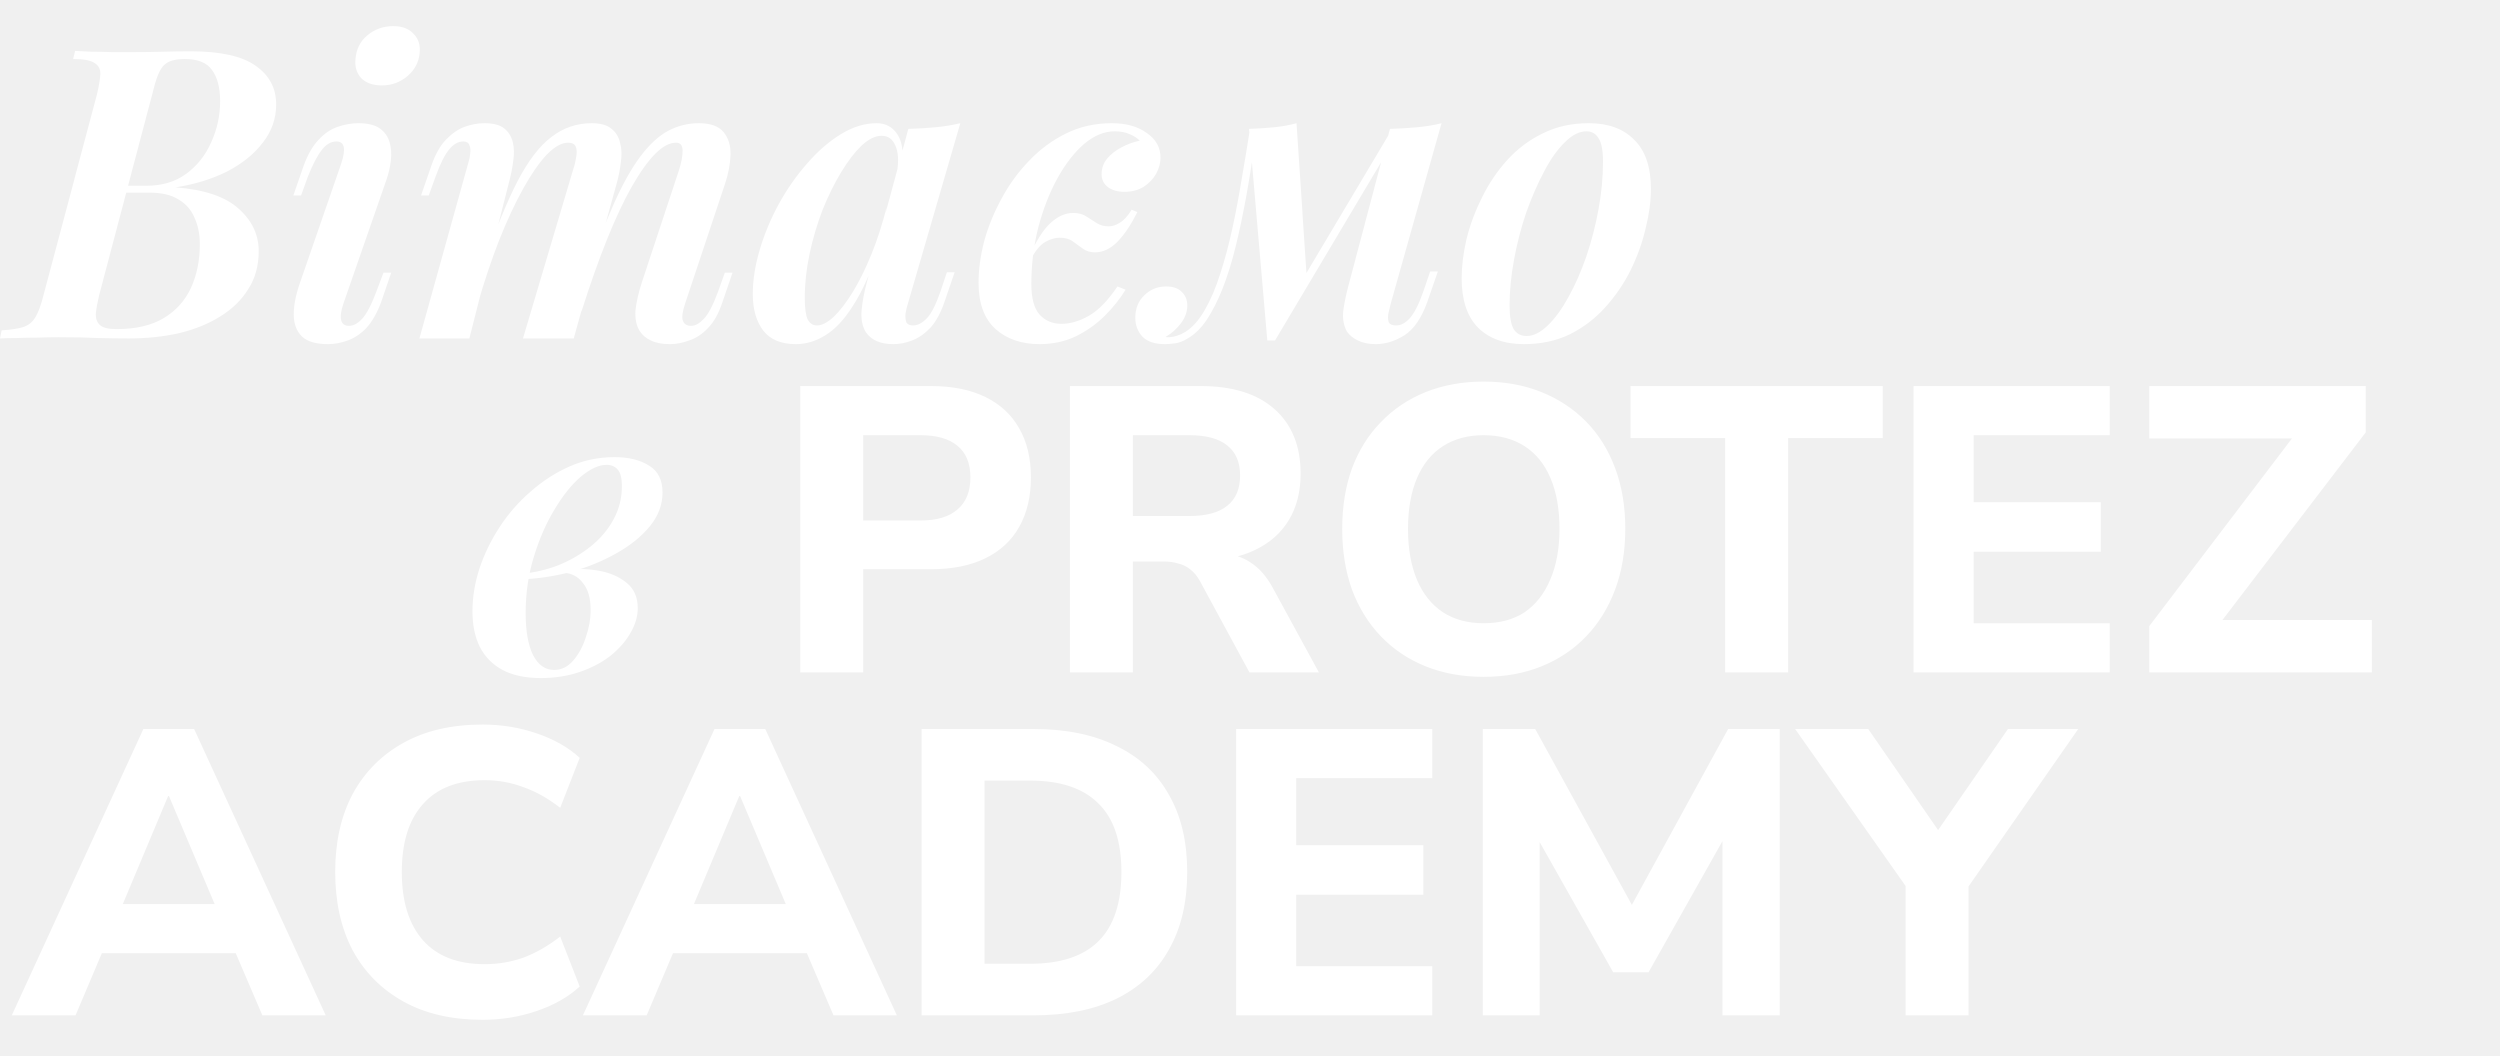
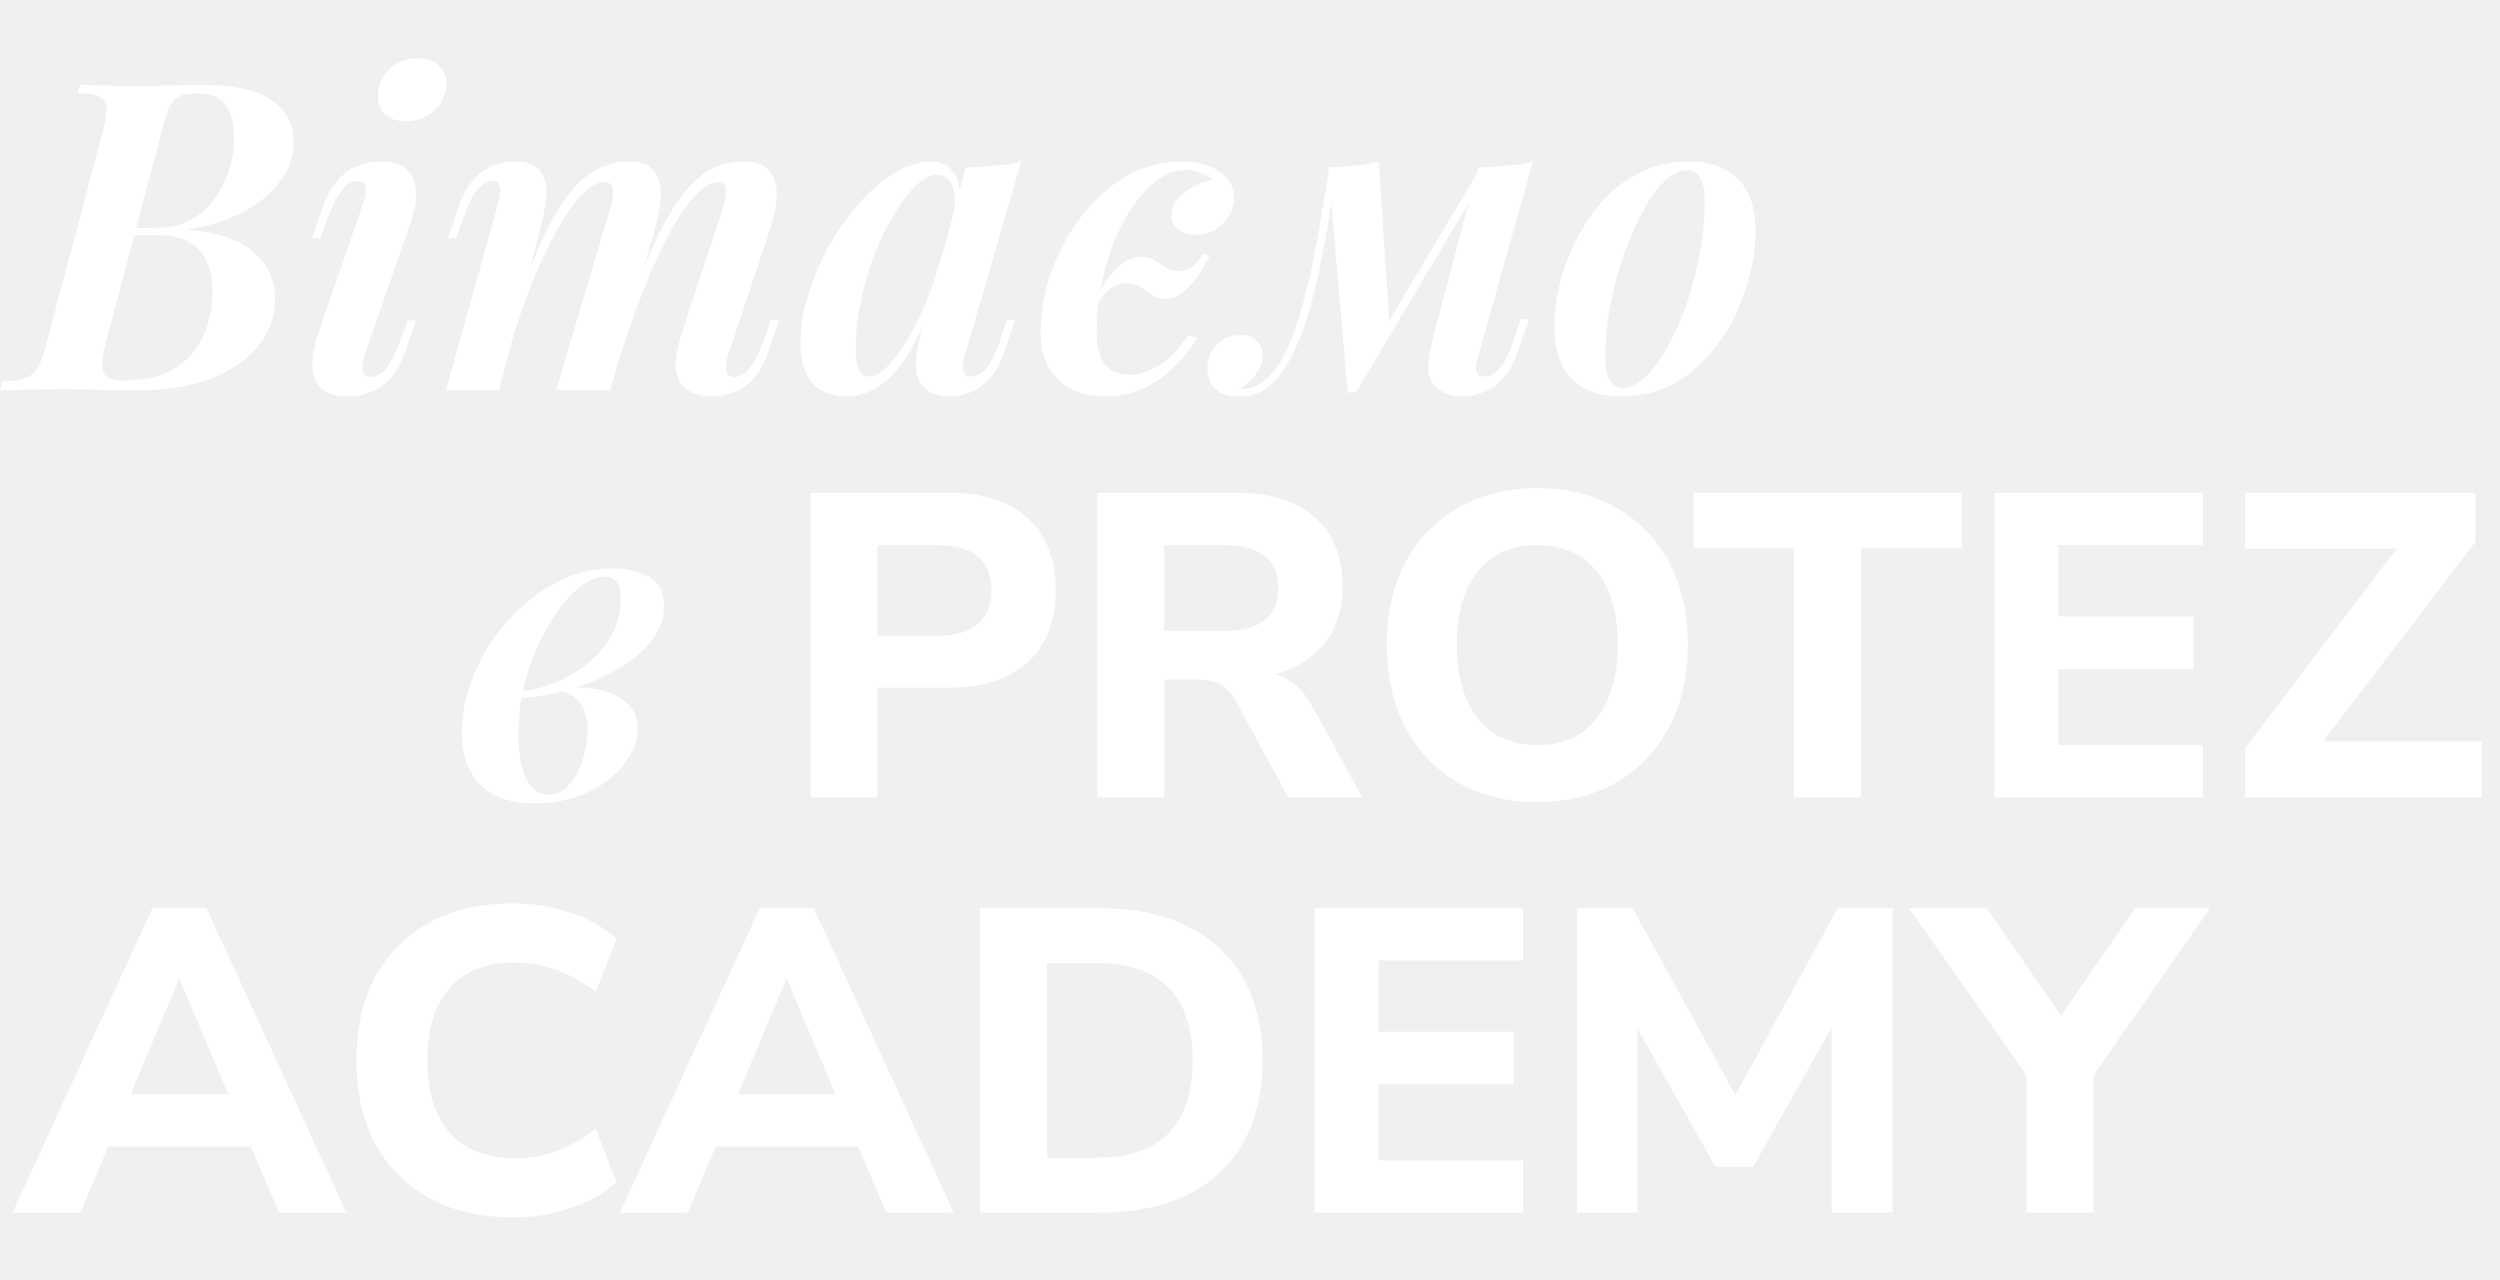
- <svg xmlns="http://www.w3.org/2000/svg" width="554" height="234" viewBox="0 0 554 234" fill="none">
-   <path d="M42.3 11.37C48.9 11.37 53.7 12.45 56.7 14.61C59.7 16.71 61.2 19.56 61.2 23.16C61.2 26.28 60.21 29.1 58.23 31.62C56.31 34.14 53.67 36.27 50.31 38.01C46.95 39.69 43.14 40.86 38.88 41.52C45.24 42 49.89 43.56 52.83 46.2C55.83 48.84 57.33 51.99 57.33 55.65C57.33 58.89 56.55 61.71 54.99 64.11C53.49 66.51 51.42 68.52 48.78 70.14C46.2 71.76 43.17 72.99 39.69 73.83C36.21 74.61 32.52 75 28.62 75C26.58 75 24.33 74.97 21.87 74.91C19.47 74.79 16.5 74.73 12.96 74.73C11.46 74.73 9.9 74.76 8.28 74.82C6.66 74.82 5.13 74.85 3.69 74.91C2.25 74.91 1.02 74.94 9.69321e-06 75L0.36 73.2C2.4 73.08 3.99 72.84 5.13 72.48C6.27 72.12 7.17 71.4 7.83 70.32C8.49 69.24 9.09 67.62 9.63 65.46L21.51 20.82C21.93 19.02 22.17 17.58 22.23 16.5C22.29 15.36 21.87 14.52 20.97 13.98C20.13 13.38 18.54 13.08 16.2 13.08L16.65 11.28C17.67 11.34 18.87 11.4 20.25 11.46C21.69 11.46 23.22 11.49 24.84 11.55C26.46 11.55 27.96 11.55 29.34 11.55C31.92 11.55 34.2 11.52 36.18 11.46C38.22 11.4 40.26 11.37 42.3 11.37ZM25.47 42.69L25.83 41.16H32.49C35.91 41.16 38.82 40.29 41.22 38.55C43.68 36.75 45.54 34.41 46.8 31.53C48.12 28.65 48.78 25.62 48.78 22.44C48.78 19.44 48.18 17.13 46.98 15.51C45.84 13.89 43.83 13.08 40.95 13.08C38.85 13.08 37.35 13.5 36.45 14.34C35.55 15.12 34.77 16.83 34.11 19.47L21.96 65.46C21.6 66.96 21.36 68.28 21.24 69.42C21.18 70.56 21.48 71.43 22.14 72.03C22.8 72.63 24.03 72.93 25.83 72.93C30.09 72.93 33.57 72.12 36.27 70.5C38.97 68.88 40.98 66.66 42.3 63.84C43.62 60.96 44.28 57.72 44.28 54.12C44.28 51.9 43.89 49.95 43.11 48.27C42.39 46.53 41.22 45.18 39.6 44.22C37.98 43.2 35.82 42.69 33.12 42.69H25.47ZM78.775 13.08C78.955 10.86 79.855 9.09 81.475 7.77C83.095 6.45 84.985 5.79 87.145 5.79C89.125 5.79 90.625 6.36 91.645 7.5C92.725 8.58 93.175 9.99 92.995 11.73C92.815 13.77 91.915 15.48 90.295 16.86C88.675 18.24 86.785 18.93 84.625 18.93C82.645 18.93 81.115 18.39 80.035 17.31C79.015 16.17 78.595 14.76 78.775 13.08ZM75.625 36.21C76.705 32.97 76.345 31.35 74.545 31.35C73.345 31.35 72.265 31.98 71.305 33.24C70.345 34.44 69.325 36.39 68.245 39.09L66.715 43.32H65.005L67.345 36.57C68.245 34.17 69.325 32.31 70.585 30.99C71.845 29.61 73.255 28.65 74.815 28.11C76.375 27.57 77.905 27.3 79.405 27.3C81.505 27.3 83.095 27.69 84.175 28.47C85.255 29.25 85.975 30.27 86.335 31.53C86.695 32.79 86.785 34.17 86.605 35.67C86.425 37.11 86.095 38.52 85.615 39.9L76.075 67.35C75.535 68.97 75.385 70.2 75.625 71.04C75.865 71.82 76.435 72.21 77.335 72.21C78.295 72.21 79.255 71.7 80.215 70.68C81.235 69.6 82.315 67.53 83.455 64.47L84.985 60.42H86.695L84.445 66.99C83.545 69.39 82.465 71.28 81.205 72.66C79.945 73.98 78.565 74.91 77.065 75.45C75.565 75.99 74.095 76.26 72.655 76.26C70.015 76.26 68.095 75.69 66.895 74.55C65.695 73.35 65.095 71.73 65.095 69.69C65.095 67.59 65.575 65.19 66.535 62.49L75.625 36.21ZM104.011 75H92.941L103.741 36.21C103.981 35.49 104.131 34.77 104.191 34.05C104.311 33.33 104.251 32.7 104.011 32.16C103.831 31.62 103.381 31.35 102.661 31.35C101.521 31.35 100.471 31.95 99.511 33.15C98.551 34.29 97.561 36.27 96.541 39.09L95.011 43.32H93.301L95.641 36.57C96.481 34.17 97.531 32.31 98.791 30.99C100.111 29.61 101.491 28.65 102.931 28.11C104.431 27.57 105.901 27.3 107.341 27.3C109.321 27.3 110.791 27.69 111.751 28.47C112.711 29.25 113.341 30.27 113.641 31.53C113.941 32.79 113.971 34.17 113.731 35.67C113.551 37.11 113.281 38.52 112.921 39.9L104.011 75ZM126.961 37.74C127.321 36.66 127.561 35.67 127.681 34.77C127.861 33.81 127.831 33.06 127.591 32.52C127.351 31.92 126.781 31.62 125.881 31.62C124.441 31.62 122.851 32.52 121.111 34.32C119.431 36.12 117.691 38.64 115.891 41.88C114.091 45.12 112.321 48.93 110.581 53.31C108.901 57.63 107.311 62.37 105.811 67.53L107.161 58.62C109.801 50.94 112.291 44.82 114.631 40.26C117.031 35.64 119.551 32.34 122.191 30.36C124.831 28.32 127.801 27.3 131.101 27.3C133.021 27.3 134.461 27.69 135.421 28.47C136.441 29.25 137.101 30.3 137.401 31.62C137.761 32.88 137.821 34.32 137.581 35.94C137.401 37.56 137.071 39.21 136.591 40.89L127.141 75H115.891L126.961 37.74ZM150.451 37.74C150.991 36.06 151.261 34.62 151.261 33.42C151.261 32.22 150.781 31.62 149.821 31.62C148.381 31.62 146.851 32.43 145.231 34.05C143.611 35.67 141.871 38.1 140.011 41.34C138.211 44.52 136.381 48.42 134.521 53.04C132.661 57.66 130.771 63 128.851 69.06L129.751 61.95C131.911 55.29 133.981 49.74 135.961 45.3C137.941 40.86 139.921 37.32 141.901 34.68C143.881 32.04 145.921 30.15 148.021 29.01C150.181 27.87 152.461 27.3 154.861 27.3C157.441 27.3 159.271 27.96 160.351 29.28C161.431 30.6 161.941 32.28 161.881 34.32C161.821 36.36 161.401 38.55 160.621 40.89L151.801 67.35C151.201 69.15 151.051 70.41 151.351 71.13C151.651 71.85 152.251 72.21 153.151 72.21C154.051 72.21 154.981 71.7 155.941 70.68C156.961 69.66 158.041 67.59 159.181 64.47L160.621 60.42H162.331L160.081 66.99C159.241 69.51 158.161 71.43 156.841 72.75C155.581 74.07 154.201 74.97 152.701 75.45C151.261 75.99 149.851 76.26 148.471 76.26C146.731 76.26 145.321 75.99 144.241 75.45C143.161 74.97 142.321 74.25 141.721 73.29C141.001 72.09 140.701 70.59 140.821 68.79C141.001 66.99 141.481 64.89 142.261 62.49L150.451 37.74ZM181.037 72.12C182.117 72.12 183.347 71.49 184.727 70.23C186.107 68.91 187.517 67.08 188.957 64.74C190.397 62.4 191.777 59.61 193.097 56.37C194.417 53.13 195.557 49.59 196.517 45.75L194.627 55.47C192.887 60.57 191.027 64.65 189.047 67.71C187.127 70.77 185.087 72.96 182.927 74.28C180.827 75.6 178.637 76.26 176.357 76.26C173.117 76.26 170.717 75.27 169.157 73.29C167.597 71.25 166.817 68.55 166.817 65.19C166.817 62.07 167.327 58.8 168.347 55.38C169.367 51.9 170.777 48.51 172.577 45.21C174.437 41.85 176.537 38.85 178.877 36.21C181.217 33.51 183.707 31.35 186.347 29.73C188.987 28.11 191.627 27.3 194.267 27.3C196.307 27.3 197.867 28.17 198.947 29.91C200.027 31.59 200.297 34.17 199.757 37.65L198.767 38.19C199.187 35.67 199.067 33.69 198.407 32.25C197.807 30.81 196.787 30.09 195.347 30.09C193.967 30.09 192.497 30.81 190.937 32.25C189.437 33.69 187.937 35.64 186.437 38.1C184.937 40.56 183.557 43.35 182.297 46.47C181.097 49.59 180.137 52.83 179.417 56.19C178.697 59.55 178.337 62.82 178.337 66C178.337 68.22 178.547 69.81 178.967 70.77C179.447 71.67 180.137 72.12 181.037 72.12ZM201.287 28.56C203.447 28.5 205.457 28.38 207.317 28.2C209.237 28.02 211.067 27.72 212.807 27.3L201.197 67.26C200.957 67.98 200.777 68.73 200.657 69.51C200.597 70.23 200.657 70.86 200.837 71.4C201.077 71.88 201.587 72.12 202.367 72.12C203.327 72.12 204.317 71.61 205.337 70.59C206.357 69.57 207.407 67.5 208.487 64.38L209.837 60.33H211.547L209.297 66.9C208.457 69.36 207.407 71.28 206.147 72.66C204.887 73.98 203.537 74.91 202.097 75.45C200.717 75.99 199.337 76.26 197.957 76.26C195.077 76.26 193.037 75.36 191.837 73.56C191.057 72.24 190.757 70.62 190.937 68.7C191.117 66.78 191.507 64.71 192.107 62.49L201.287 28.56ZM246.996 29.1C244.716 29.1 242.466 30.03 240.246 31.89C238.086 33.75 236.106 36.3 234.306 39.54C232.566 42.72 231.156 46.35 230.076 50.43C229.056 54.45 228.546 58.62 228.546 62.94C228.546 66.06 229.146 68.31 230.346 69.69C231.606 71.07 233.226 71.76 235.206 71.76C237.186 71.76 239.226 71.16 241.326 69.96C243.426 68.76 245.526 66.6 247.626 63.48L249.426 64.2C248.226 66.18 246.696 68.1 244.836 69.96C242.976 71.82 240.816 73.35 238.356 74.55C235.956 75.69 233.286 76.26 230.346 76.26C226.386 76.26 223.146 75.15 220.626 72.93C218.106 70.65 216.846 67.23 216.846 62.67C216.846 59.73 217.266 56.64 218.106 53.4C219.006 50.16 220.296 47.01 221.976 43.95C223.656 40.83 225.696 38.04 228.096 35.58C230.496 33.06 233.226 31.05 236.286 29.55C239.346 28.05 242.706 27.3 246.366 27.3C249.546 27.3 252.126 28.02 254.106 29.46C256.146 30.84 257.166 32.67 257.166 34.95C257.166 36.15 256.836 37.35 256.176 38.55C255.516 39.69 254.586 40.65 253.386 41.43C252.186 42.15 250.776 42.51 249.156 42.51C247.656 42.51 246.426 42.15 245.466 41.43C244.566 40.71 244.116 39.78 244.116 38.64C244.116 37.32 244.506 36.18 245.286 35.22C246.126 34.2 247.176 33.36 248.436 32.7C249.756 31.98 251.136 31.47 252.576 31.17C251.976 30.57 251.226 30.09 250.326 29.73C249.426 29.31 248.316 29.1 246.996 29.1ZM234.846 52.68C233.826 52.68 232.776 52.98 231.696 53.58C230.616 54.18 229.596 55.35 228.636 57.09L228.186 56.64C229.626 53.34 231.156 50.94 232.776 49.44C234.396 47.94 236.076 47.19 237.816 47.19C239.016 47.19 240.006 47.46 240.786 48C241.566 48.48 242.316 48.96 243.036 49.44C243.816 49.92 244.686 50.16 245.646 50.16C246.486 50.16 247.326 49.89 248.166 49.35C249.066 48.81 249.936 47.85 250.776 46.47L252.036 47.01C250.656 49.77 249.186 51.96 247.626 53.58C246.066 55.14 244.416 55.92 242.676 55.92C241.596 55.92 240.696 55.65 239.976 55.11C239.256 54.57 238.506 54.03 237.726 53.49C237.006 52.95 236.046 52.68 234.846 52.68ZM308.194 67.26C308.014 67.98 307.834 68.73 307.654 69.51C307.534 70.23 307.564 70.86 307.744 71.4C307.984 71.88 308.524 72.12 309.364 72.12C310.444 72.12 311.464 71.58 312.424 70.5C313.444 69.36 314.464 67.32 315.484 64.38L316.924 60.15H318.634L316.294 66.9C315.034 70.44 313.354 72.9 311.254 74.28C309.154 75.6 307.024 76.26 304.864 76.26C303.304 76.26 301.984 75.99 300.904 75.45C299.884 74.97 299.074 74.31 298.474 73.47C297.754 72.15 297.484 70.62 297.664 68.88C297.904 67.14 298.264 65.37 298.744 63.57L308.014 28.56C310.114 28.5 312.124 28.38 314.044 28.2C316.024 28.02 317.824 27.72 319.444 27.3L308.194 67.26ZM278.134 31.08C277.534 35.46 276.874 39.63 276.154 43.59C275.434 47.55 274.654 51.24 273.814 54.66C272.974 58.08 272.014 61.17 270.934 63.93C269.854 66.63 268.684 68.94 267.424 70.86C266.164 72.72 264.754 74.1 263.194 75C262.234 75.6 261.304 75.96 260.404 76.08C259.504 76.2 258.754 76.26 258.154 76.26C255.934 76.26 254.284 75.72 253.204 74.64C252.124 73.5 251.584 72.09 251.584 70.41C251.584 68.37 252.244 66.72 253.564 65.46C254.884 64.14 256.504 63.48 258.424 63.48C259.924 63.48 261.064 63.87 261.844 64.65C262.684 65.43 263.104 66.45 263.104 67.71C263.104 69.09 262.624 70.41 261.664 71.67C260.764 72.87 259.654 73.86 258.334 74.64C258.394 74.7 258.484 74.73 258.604 74.73C258.724 74.73 258.874 74.73 259.054 74.73C260.254 74.67 261.454 74.28 262.654 73.56C264.274 72.54 265.714 70.92 266.974 68.7C268.294 66.42 269.434 63.75 270.394 60.69C271.414 57.57 272.314 54.21 273.094 50.61C273.874 47.01 274.564 43.35 275.164 39.63C275.824 35.85 276.424 32.22 276.964 28.74L278.134 31.08ZM280.834 75.45L276.784 28.56C278.704 28.5 280.564 28.38 282.364 28.2C284.164 28.02 285.814 27.72 287.314 27.3L289.564 61.41L282.544 75.45H280.834ZM283.444 70.68L308.194 29.1L309.544 30.09L282.544 75.45L283.444 70.68ZM351.533 29.1C349.973 29.1 348.383 29.91 346.763 31.53C345.143 33.09 343.613 35.25 342.173 38.01C340.733 40.71 339.413 43.74 338.213 47.1C337.073 50.46 336.173 53.94 335.513 57.54C334.853 61.08 334.523 64.47 334.523 67.71C334.523 70.11 334.823 71.85 335.423 72.93C336.083 73.95 337.043 74.46 338.303 74.46C339.803 74.46 341.363 73.68 342.983 72.12C344.603 70.56 346.133 68.46 347.573 65.82C349.073 63.12 350.393 60.12 351.533 56.82C352.673 53.46 353.573 49.98 354.233 46.38C354.893 42.78 355.223 39.27 355.223 35.85C355.223 33.33 354.893 31.59 354.233 30.63C353.633 29.61 352.733 29.1 351.533 29.1ZM323.903 61.68C323.903 58.98 324.263 56.07 324.983 52.95C325.763 49.83 326.903 46.77 328.403 43.77C329.903 40.71 331.763 37.95 333.983 35.49C336.263 32.97 338.903 30.99 341.903 29.55C344.903 28.05 348.293 27.3 352.073 27.3C356.393 27.3 359.753 28.53 362.153 30.99C364.613 33.39 365.843 37.02 365.843 41.88C365.843 44.58 365.453 47.49 364.673 50.61C363.953 53.73 362.843 56.82 361.343 59.88C359.843 62.88 357.953 65.64 355.673 68.16C353.453 70.62 350.843 72.6 347.843 74.1C344.843 75.54 341.453 76.26 337.673 76.26C333.353 76.26 329.963 75.03 327.503 72.57C325.103 70.11 323.903 66.48 323.903 61.68Z" fill="white" />
-   <path d="M122.785 148.46C124.405 148.46 125.815 147.77 127.015 146.39C128.215 145.01 129.145 143.3 129.805 141.26C130.525 139.22 130.885 137.18 130.885 135.14C130.885 132.56 130.315 130.58 129.175 129.2C128.095 127.76 126.685 127.01 124.945 126.95L124.405 126.41C127.105 125.99 129.745 125.99 132.325 126.41C134.965 126.83 137.125 127.73 138.805 129.11C140.485 130.43 141.325 132.32 141.325 134.78C141.325 136.58 140.785 138.41 139.705 140.27C138.685 142.07 137.215 143.75 135.295 145.31C133.375 146.81 131.095 148.01 128.455 148.91C125.815 149.81 122.935 150.26 119.815 150.26C116.455 150.26 113.635 149.66 111.355 148.46C109.135 147.26 107.455 145.55 106.315 143.33C105.235 141.11 104.695 138.5 104.695 135.5C104.695 132.38 105.205 129.23 106.225 126.05C107.305 122.81 108.805 119.72 110.725 116.78C112.645 113.84 114.925 111.23 117.565 108.95C120.205 106.61 123.085 104.75 126.205 103.37C129.325 101.99 132.655 101.3 136.195 101.3C139.315 101.3 141.865 101.93 143.845 103.19C145.825 104.39 146.815 106.37 146.815 109.13C146.815 111.83 145.885 114.32 144.025 116.6C142.165 118.88 139.675 120.89 136.555 122.63C133.495 124.37 130.105 125.75 126.385 126.77C122.725 127.73 119.035 128.27 115.315 128.39L115.675 127.13C118.435 126.89 121.135 126.26 123.775 125.24C126.415 124.16 128.785 122.78 130.885 121.1C133.045 119.36 134.725 117.38 135.925 115.16C137.185 112.88 137.815 110.39 137.815 107.69C137.815 106.01 137.515 104.81 136.915 104.09C136.315 103.37 135.475 103.01 134.395 103.01C132.715 103.01 130.825 103.88 128.725 105.62C126.685 107.36 124.735 109.79 122.875 112.91C121.015 115.97 119.485 119.48 118.285 123.44C117.085 127.34 116.485 131.48 116.485 135.86C116.485 139.82 117.025 142.91 118.105 145.13C119.245 147.35 120.805 148.46 122.785 148.46ZM177.332 149V85.55H206.312C211.052 85.55 215.072 86.36 218.372 87.98C221.672 89.6 224.162 91.91 225.842 94.91C227.582 97.91 228.452 101.54 228.452 105.8C228.452 110.06 227.582 113.72 225.842 116.78C224.162 119.78 221.672 122.09 218.372 123.71C215.072 125.33 211.052 126.14 206.312 126.14H191.282V149H177.332ZM191.282 115.34H203.972C207.572 115.34 210.302 114.53 212.162 112.91C214.082 111.29 215.042 108.92 215.042 105.8C215.042 102.68 214.082 100.34 212.162 98.78C210.302 97.22 207.572 96.44 203.972 96.44H191.282V115.34ZM237.097 149V85.55H266.077C273.157 85.55 278.617 87.26 282.457 90.68C286.297 94.1 288.217 98.87 288.217 104.99C288.217 108.95 287.347 112.37 285.607 115.25C283.867 118.13 281.347 120.35 278.047 121.91C274.807 123.47 270.817 124.25 266.077 124.25L266.797 122.72H270.487C273.007 122.72 275.197 123.35 277.057 124.61C278.977 125.81 280.627 127.67 282.007 130.19L292.267 149H276.877L265.897 128.75C265.297 127.67 264.607 126.83 263.827 126.23C263.047 125.57 262.147 125.12 261.127 124.88C260.167 124.58 259.087 124.43 257.887 124.43H251.047V149H237.097ZM251.047 114.35H263.557C267.277 114.35 270.067 113.6 271.927 112.1C273.847 110.6 274.807 108.35 274.807 105.35C274.807 102.41 273.847 100.19 271.927 98.69C270.067 97.19 267.277 96.44 263.557 96.44H251.047V114.35ZM328.754 149.99C324.074 149.99 319.784 149.21 315.884 147.65C312.044 146.09 308.744 143.87 305.984 140.99C303.224 138.11 301.094 134.66 299.594 130.64C298.154 126.62 297.434 122.15 297.434 117.23C297.434 112.25 298.154 107.78 299.594 103.82C301.094 99.8 303.224 96.38 305.984 93.56C308.744 90.68 312.044 88.46 315.884 86.9C319.784 85.34 324.074 84.56 328.754 84.56C333.494 84.56 337.784 85.34 341.624 86.9C345.464 88.46 348.764 90.65 351.524 93.47C354.284 96.29 356.414 99.71 357.914 103.73C359.414 107.75 360.164 112.22 360.164 117.14C360.164 122.12 359.414 126.62 357.914 130.64C356.414 134.66 354.284 138.11 351.524 140.99C348.764 143.87 345.464 146.09 341.624 147.65C337.784 149.21 333.494 149.99 328.754 149.99ZM328.754 138.11C332.354 138.11 335.384 137.3 337.844 135.68C340.304 134 342.194 131.6 343.514 128.48C344.894 125.3 345.584 121.55 345.584 117.23C345.584 112.85 344.924 109.1 343.604 105.98C342.284 102.86 340.364 100.49 337.844 98.87C335.324 97.25 332.294 96.44 328.754 96.44C325.274 96.44 322.274 97.25 319.754 98.87C317.234 100.49 315.314 102.86 313.994 105.98C312.674 109.1 312.014 112.85 312.014 117.23C312.014 121.55 312.674 125.3 313.994 128.48C315.314 131.6 317.234 134 319.754 135.68C322.274 137.3 325.274 138.11 328.754 138.11ZM382.295 149V97.07H361.325V85.55H417.215V97.07H396.245V149H382.295ZM424.041 149V85.55H467.511V96.44H437.361V111.29H465.531V122.27H437.361V138.11H467.511V149H424.041ZM476.283 149V138.74L511.113 92.93V97.16H476.283V85.55H524.253V95.81L489.333 141.53V137.39H525.603V149H476.283ZM2.61 225L31.77 161.55H43.02L72.18 225H58.14L50.58 207.36L56.16 211.23H18.63L24.21 207.36L16.74 225H2.61ZM37.26 176.4L25.74 203.85L23.31 200.34H51.48L49.05 203.85L37.44 176.4H37.26ZM106.95 225.99C100.11 225.99 94.26 224.64 89.4 221.94C84.54 219.24 80.79 215.46 78.15 210.6C75.57 205.68 74.279 199.89 74.279 193.23C74.279 186.57 75.57 180.81 78.15 175.95C80.79 171.09 84.54 167.31 89.4 164.61C94.26 161.91 100.11 160.56 106.95 160.56C111.15 160.56 115.17 161.22 119.01 162.54C122.85 163.86 126 165.66 128.46 167.94L124.14 179.01C121.44 176.91 118.71 175.38 115.95 174.42C113.25 173.4 110.4 172.89 107.4 172.89C101.4 172.89 96.84 174.66 93.719 178.2C90.6 181.68 89.04 186.69 89.04 193.23C89.04 199.77 90.6 204.81 93.719 208.35C96.84 211.89 101.4 213.66 107.4 213.66C110.4 213.66 113.25 213.18 115.95 212.22C118.71 211.2 121.44 209.64 124.14 207.54L128.46 218.61C126 220.89 122.85 222.69 119.01 224.01C115.17 225.33 111.15 225.99 106.95 225.99ZM129.173 225L158.333 161.55H169.583L198.743 225H184.703L177.143 207.36L182.723 211.23H145.193L150.773 207.36L143.303 225H129.173ZM163.823 176.4L152.303 203.85L149.873 200.34H178.043L175.613 203.85L164.003 176.4H163.823ZM204.226 225V161.55H229.066C236.266 161.55 242.386 162.81 247.426 165.33C252.526 167.79 256.396 171.39 259.036 176.13C261.736 180.81 263.086 186.51 263.086 193.23C263.086 199.95 261.736 205.68 259.036 210.42C256.396 215.16 252.526 218.79 247.426 221.31C242.386 223.77 236.266 225 229.066 225H204.226ZM218.176 213.57H228.256C235.036 213.57 240.106 211.89 243.466 208.53C246.826 205.17 248.506 200.07 248.506 193.23C248.506 186.39 246.796 181.32 243.376 178.02C240.016 174.66 234.976 172.98 228.256 172.98H218.176V213.57ZM273.923 225V161.55H317.393V172.44H287.243V187.29H315.413V198.27H287.243V214.11H317.393V225H273.923ZM328.596 225V161.55H340.206L363.156 203.31H360.096L382.956 161.55H394.386V225H381.696V182.88H383.676L365.316 215.46H357.486L339.036 182.79H341.196V225H328.596ZM422.284 225V192.42L425.164 200.43L397.804 161.55H414.004L430.924 186.03H428.044L444.964 161.55H460.534L433.444 200.43L436.234 192.42V225H422.284Z" fill="white" />
+ <svg xmlns="http://www.w3.org/2000/svg" width="301" height="154" viewBox="0 0 301 154" fill="none">
+   <path d="M24.44 10.236C28.253 10.236 31.027 10.86 32.76 12.108C34.493 13.321 35.36 14.968 35.36 17.048C35.36 18.851 34.788 20.48 33.644 21.936C32.535 23.392 31.009 24.623 29.068 25.628C27.127 26.599 24.925 27.275 22.464 27.656C26.139 27.933 28.825 28.835 30.524 30.36C32.257 31.885 33.124 33.705 33.124 35.82C33.124 37.692 32.673 39.321 31.772 40.708C30.905 42.095 29.709 43.256 28.184 44.192C26.693 45.128 24.943 45.839 22.932 46.324C20.921 46.775 18.789 47 16.536 47C15.357 47 14.057 46.983 12.636 46.948C11.249 46.879 9.533 46.844 7.488 46.844C6.621 46.844 5.72 46.861 4.784 46.896C3.848 46.896 2.964 46.913 2.132 46.948C1.3 46.948 0.589 46.965 7.613e-05 47L0.208 45.96C1.387 45.891 2.305 45.752 2.964 45.544C3.623 45.336 4.143 44.92 4.524 44.296C4.905 43.672 5.252 42.736 5.564 41.488L12.428 15.696C12.671 14.656 12.809 13.824 12.844 13.2C12.879 12.541 12.636 12.056 12.116 11.744C11.631 11.397 10.712 11.224 9.36 11.224L9.62 10.184C10.209 10.219 10.903 10.253 11.7 10.288C12.532 10.288 13.416 10.305 14.352 10.34C15.288 10.34 16.155 10.34 16.952 10.34C18.443 10.34 19.76 10.323 20.904 10.288C22.083 10.253 23.261 10.236 24.44 10.236ZM14.716 28.332L14.924 27.448H18.772C20.748 27.448 22.429 26.945 23.816 25.94C25.237 24.9 26.312 23.548 27.04 21.884C27.803 20.22 28.184 18.469 28.184 16.632C28.184 14.899 27.837 13.564 27.144 12.628C26.485 11.692 25.324 11.224 23.66 11.224C22.447 11.224 21.58 11.467 21.06 11.952C20.54 12.403 20.089 13.391 19.708 14.916L12.688 41.488C12.48 42.355 12.341 43.117 12.272 43.776C12.237 44.435 12.411 44.937 12.792 45.284C13.173 45.631 13.884 45.804 14.924 45.804C17.385 45.804 19.396 45.336 20.956 44.4C22.516 43.464 23.677 42.181 24.44 40.552C25.203 38.888 25.584 37.016 25.584 34.936C25.584 33.653 25.359 32.527 24.908 31.556C24.492 30.551 23.816 29.771 22.88 29.216C21.944 28.627 20.696 28.332 19.136 28.332H14.716ZM45.514 11.224C45.618 9.941 46.138 8.919 47.074 8.156C48.01 7.393 49.102 7.012 50.35 7.012C51.494 7.012 52.361 7.341 52.95 8C53.574 8.624 53.834 9.439 53.73 10.444C53.626 11.623 53.106 12.611 52.17 13.408C51.234 14.205 50.142 14.604 48.894 14.604C47.75 14.604 46.866 14.292 46.242 13.668C45.653 13.009 45.41 12.195 45.514 11.224ZM43.694 24.588C44.318 22.716 44.11 21.78 43.07 21.78C42.377 21.78 41.753 22.144 41.198 22.872C40.644 23.565 40.054 24.692 39.43 26.252L38.546 28.696H37.558L38.91 24.796C39.43 23.409 40.054 22.335 40.782 21.572C41.51 20.775 42.325 20.22 43.226 19.908C44.128 19.596 45.012 19.44 45.878 19.44C47.092 19.44 48.01 19.665 48.634 20.116C49.258 20.567 49.674 21.156 49.882 21.884C50.09 22.612 50.142 23.409 50.038 24.276C49.934 25.108 49.744 25.923 49.466 26.72L43.954 42.58C43.642 43.516 43.556 44.227 43.694 44.712C43.833 45.163 44.162 45.388 44.682 45.388C45.237 45.388 45.792 45.093 46.346 44.504C46.936 43.88 47.56 42.684 48.218 40.916L49.102 38.576H50.09L48.79 42.372C48.27 43.759 47.646 44.851 46.918 45.648C46.19 46.411 45.393 46.948 44.526 47.26C43.66 47.572 42.81 47.728 41.978 47.728C40.453 47.728 39.344 47.399 38.65 46.74C37.957 46.047 37.61 45.111 37.61 43.932C37.61 42.719 37.888 41.332 38.442 39.772L43.694 24.588ZM60.095 47H53.699L59.939 24.588C60.078 24.172 60.165 23.756 60.199 23.34C60.269 22.924 60.234 22.56 60.095 22.248C59.991 21.936 59.731 21.78 59.315 21.78C58.657 21.78 58.05 22.127 57.495 22.82C56.941 23.479 56.369 24.623 55.779 26.252L54.895 28.696H53.907L55.259 24.796C55.745 23.409 56.351 22.335 57.079 21.572C57.842 20.775 58.639 20.22 59.471 19.908C60.338 19.596 61.187 19.44 62.019 19.44C63.163 19.44 64.013 19.665 64.567 20.116C65.122 20.567 65.486 21.156 65.659 21.884C65.833 22.612 65.85 23.409 65.711 24.276C65.607 25.108 65.451 25.923 65.243 26.72L60.095 47ZM73.355 25.472C73.563 24.848 73.702 24.276 73.771 23.756C73.875 23.201 73.858 22.768 73.719 22.456C73.581 22.109 73.251 21.936 72.731 21.936C71.899 21.936 70.981 22.456 69.975 23.496C69.005 24.536 67.999 25.992 66.959 27.864C65.919 29.736 64.897 31.937 63.891 34.468C62.921 36.964 62.002 39.703 61.135 42.684L61.915 37.536C63.441 33.099 64.879 29.563 66.231 26.928C67.618 24.259 69.074 22.352 70.599 21.208C72.125 20.029 73.841 19.44 75.747 19.44C76.857 19.44 77.689 19.665 78.243 20.116C78.833 20.567 79.214 21.173 79.387 21.936C79.595 22.664 79.63 23.496 79.491 24.432C79.387 25.368 79.197 26.321 78.919 27.292L73.459 47H66.959L73.355 25.472ZM86.927 25.472C87.239 24.501 87.395 23.669 87.395 22.976C87.395 22.283 87.118 21.936 86.563 21.936C85.731 21.936 84.847 22.404 83.911 23.34C82.975 24.276 81.97 25.68 80.895 27.552C79.855 29.389 78.798 31.643 77.723 34.312C76.649 36.981 75.557 40.067 74.447 43.568L74.967 39.46C76.215 35.612 77.411 32.405 78.555 29.84C79.699 27.275 80.843 25.229 81.987 23.704C83.131 22.179 84.31 21.087 85.523 20.428C86.771 19.769 88.089 19.44 89.475 19.44C90.966 19.44 92.023 19.821 92.647 20.584C93.271 21.347 93.566 22.317 93.531 23.496C93.497 24.675 93.254 25.94 92.803 27.292L87.707 42.58C87.361 43.62 87.274 44.348 87.447 44.764C87.621 45.18 87.967 45.388 88.487 45.388C89.007 45.388 89.545 45.093 90.099 44.504C90.689 43.915 91.313 42.719 91.971 40.916L92.803 38.576H93.791L92.491 42.372C92.006 43.828 91.382 44.937 90.619 45.7C89.891 46.463 89.094 46.983 88.227 47.26C87.395 47.572 86.581 47.728 85.783 47.728C84.778 47.728 83.963 47.572 83.339 47.26C82.715 46.983 82.23 46.567 81.883 46.012C81.467 45.319 81.294 44.452 81.363 43.412C81.467 42.372 81.745 41.159 82.195 39.772L86.927 25.472ZM104.599 45.336C105.223 45.336 105.934 44.972 106.731 44.244C107.529 43.481 108.343 42.424 109.175 41.072C110.007 39.72 110.805 38.108 111.567 36.236C112.33 34.364 112.989 32.319 113.543 30.1L112.451 35.716C111.446 38.663 110.371 41.02 109.227 42.788C108.118 44.556 106.939 45.821 105.691 46.584C104.478 47.347 103.213 47.728 101.895 47.728C100.023 47.728 98.637 47.156 97.735 46.012C96.834 44.833 96.383 43.273 96.383 41.332C96.383 39.529 96.678 37.64 97.267 35.664C97.857 33.653 98.671 31.695 99.711 29.788C100.786 27.847 101.999 26.113 103.351 24.588C104.703 23.028 106.142 21.78 107.667 20.844C109.193 19.908 110.718 19.44 112.243 19.44C113.422 19.44 114.323 19.943 114.947 20.948C115.571 21.919 115.727 23.409 115.415 25.42L114.843 25.732C115.086 24.276 115.017 23.132 114.635 22.3C114.289 21.468 113.699 21.052 112.867 21.052C112.07 21.052 111.221 21.468 110.319 22.3C109.453 23.132 108.586 24.259 107.719 25.68C106.853 27.101 106.055 28.713 105.327 30.516C104.634 32.319 104.079 34.191 103.663 36.132C103.247 38.073 103.039 39.963 103.039 41.8C103.039 43.083 103.161 44.001 103.403 44.556C103.681 45.076 104.079 45.336 104.599 45.336ZM116.299 20.168C117.547 20.133 118.709 20.064 119.783 19.96C120.893 19.856 121.95 19.683 122.955 19.44L116.247 42.528C116.109 42.944 116.005 43.377 115.935 43.828C115.901 44.244 115.935 44.608 116.039 44.92C116.178 45.197 116.473 45.336 116.923 45.336C117.478 45.336 118.05 45.041 118.639 44.452C119.229 43.863 119.835 42.667 120.459 40.864L121.239 38.524H122.227L120.927 42.32C120.442 43.741 119.835 44.851 119.107 45.648C118.379 46.411 117.599 46.948 116.767 47.26C115.97 47.572 115.173 47.728 114.375 47.728C112.711 47.728 111.533 47.208 110.839 46.168C110.389 45.405 110.215 44.469 110.319 43.36C110.423 42.251 110.649 41.055 110.995 39.772L116.299 20.168ZM142.709 20.48C141.391 20.48 140.091 21.017 138.809 22.092C137.561 23.167 136.417 24.64 135.377 26.512C134.371 28.349 133.557 30.447 132.933 32.804C132.343 35.127 132.049 37.536 132.049 40.032C132.049 41.835 132.395 43.135 133.089 43.932C133.817 44.729 134.753 45.128 135.897 45.128C137.041 45.128 138.219 44.781 139.433 44.088C140.646 43.395 141.859 42.147 143.073 40.344L144.113 40.76C143.419 41.904 142.535 43.013 141.461 44.088C140.386 45.163 139.138 46.047 137.717 46.74C136.33 47.399 134.787 47.728 133.089 47.728C130.801 47.728 128.929 47.087 127.473 45.804C126.017 44.487 125.289 42.511 125.289 39.876C125.289 38.177 125.531 36.392 126.017 34.52C126.537 32.648 127.282 30.828 128.253 29.06C129.223 27.257 130.402 25.645 131.789 24.224C133.175 22.768 134.753 21.607 136.521 20.74C138.289 19.873 140.23 19.44 142.345 19.44C144.182 19.44 145.673 19.856 146.817 20.688C147.995 21.485 148.585 22.543 148.585 23.86C148.585 24.553 148.394 25.247 148.013 25.94C147.631 26.599 147.094 27.153 146.401 27.604C145.707 28.02 144.893 28.228 143.957 28.228C143.09 28.228 142.379 28.02 141.825 27.604C141.305 27.188 141.045 26.651 141.045 25.992C141.045 25.229 141.27 24.571 141.721 24.016C142.206 23.427 142.813 22.941 143.541 22.56C144.303 22.144 145.101 21.849 145.933 21.676C145.586 21.329 145.153 21.052 144.633 20.844C144.113 20.601 143.471 20.48 142.709 20.48ZM135.689 34.104C135.099 34.104 134.493 34.277 133.869 34.624C133.245 34.971 132.655 35.647 132.101 36.652L131.841 36.392C132.673 34.485 133.557 33.099 134.493 32.232C135.429 31.365 136.399 30.932 137.405 30.932C138.098 30.932 138.67 31.088 139.121 31.4C139.571 31.677 140.005 31.955 140.421 32.232C140.871 32.509 141.374 32.648 141.929 32.648C142.414 32.648 142.899 32.492 143.385 32.18C143.905 31.868 144.407 31.313 144.893 30.516L145.621 30.828C144.823 32.423 143.974 33.688 143.073 34.624C142.171 35.525 141.218 35.976 140.213 35.976C139.589 35.976 139.069 35.82 138.653 35.508C138.237 35.196 137.803 34.884 137.353 34.572C136.937 34.26 136.382 34.104 135.689 34.104ZM178.068 42.528C177.964 42.944 177.86 43.377 177.756 43.828C177.687 44.244 177.704 44.608 177.808 44.92C177.947 45.197 178.259 45.336 178.744 45.336C179.368 45.336 179.957 45.024 180.512 44.4C181.101 43.741 181.691 42.563 182.28 40.864L183.112 38.42H184.1L182.748 42.32C182.02 44.365 181.049 45.787 179.836 46.584C178.623 47.347 177.392 47.728 176.144 47.728C175.243 47.728 174.48 47.572 173.856 47.26C173.267 46.983 172.799 46.601 172.452 46.116C172.036 45.353 171.88 44.469 171.984 43.464C172.123 42.459 172.331 41.436 172.608 40.396L177.964 20.168C179.177 20.133 180.339 20.064 181.448 19.96C182.592 19.856 183.632 19.683 184.568 19.44L178.068 42.528ZM160.7 21.624C160.353 24.155 159.972 26.564 159.556 28.852C159.14 31.14 158.689 33.272 158.204 35.248C157.719 37.224 157.164 39.009 156.54 40.604C155.916 42.164 155.24 43.499 154.512 44.608C153.784 45.683 152.969 46.48 152.068 47C151.513 47.347 150.976 47.555 150.456 47.624C149.936 47.693 149.503 47.728 149.156 47.728C147.873 47.728 146.92 47.416 146.296 46.792C145.672 46.133 145.36 45.319 145.36 44.348C145.36 43.169 145.741 42.216 146.504 41.488C147.267 40.725 148.203 40.344 149.312 40.344C150.179 40.344 150.837 40.569 151.288 41.02C151.773 41.471 152.016 42.06 152.016 42.788C152.016 43.585 151.739 44.348 151.184 45.076C150.664 45.769 150.023 46.341 149.26 46.792C149.295 46.827 149.347 46.844 149.416 46.844C149.485 46.844 149.572 46.844 149.676 46.844C150.369 46.809 151.063 46.584 151.756 46.168C152.692 45.579 153.524 44.643 154.252 43.36C155.015 42.043 155.673 40.5 156.228 38.732C156.817 36.929 157.337 34.988 157.788 32.908C158.239 30.828 158.637 28.713 158.984 26.564C159.365 24.38 159.712 22.283 160.024 20.272L160.7 21.624ZM162.26 47.26L159.92 20.168C161.029 20.133 162.104 20.064 163.144 19.96C164.184 19.856 165.137 19.683 166.004 19.44L167.304 39.148L163.248 47.26H162.26ZM163.768 44.504L178.068 20.48L178.848 21.052L163.248 47.26L163.768 44.504ZM203.108 20.48C202.207 20.48 201.288 20.948 200.352 21.884C199.416 22.785 198.532 24.033 197.7 25.628C196.868 27.188 196.105 28.939 195.412 30.88C194.753 32.821 194.233 34.832 193.852 36.912C193.471 38.957 193.28 40.916 193.28 42.788C193.28 44.175 193.453 45.18 193.8 45.804C194.181 46.393 194.736 46.688 195.464 46.688C196.331 46.688 197.232 46.237 198.168 45.336C199.104 44.435 199.988 43.221 200.82 41.696C201.687 40.136 202.449 38.403 203.108 36.496C203.767 34.555 204.287 32.544 204.668 30.464C205.049 28.384 205.24 26.356 205.24 24.38C205.24 22.924 205.049 21.919 204.668 21.364C204.321 20.775 203.801 20.48 203.108 20.48ZM187.144 39.304C187.144 37.744 187.352 36.063 187.768 34.26C188.219 32.457 188.877 30.689 189.744 28.956C190.611 27.188 191.685 25.593 192.968 24.172C194.285 22.716 195.811 21.572 197.544 20.74C199.277 19.873 201.236 19.44 203.42 19.44C205.916 19.44 207.857 20.151 209.244 21.572C210.665 22.959 211.376 25.056 211.376 27.864C211.376 29.424 211.151 31.105 210.7 32.908C210.284 34.711 209.643 36.496 208.776 38.264C207.909 39.997 206.817 41.592 205.5 43.048C204.217 44.469 202.709 45.613 200.976 46.48C199.243 47.312 197.284 47.728 195.1 47.728C192.604 47.728 190.645 47.017 189.224 45.596C187.837 44.175 187.144 42.077 187.144 39.304Z" fill="white" />
+   <path d="M66.068 95.688C67.004 95.688 67.818 95.289 68.512 94.492C69.205 93.695 69.742 92.707 70.124 91.528C70.54 90.349 70.748 89.171 70.748 87.992C70.748 86.501 70.418 85.357 69.76 84.56C69.136 83.728 68.321 83.295 67.316 83.26L67.004 82.948C68.564 82.705 70.089 82.705 71.58 82.948C73.105 83.191 74.353 83.711 75.324 84.508C76.294 85.271 76.78 86.363 76.78 87.784C76.78 88.824 76.468 89.881 75.844 90.956C75.254 91.996 74.405 92.967 73.296 93.868C72.186 94.735 70.869 95.428 69.344 95.948C67.818 96.468 66.154 96.728 64.352 96.728C62.41 96.728 60.781 96.381 59.464 95.688C58.181 94.995 57.21 94.007 56.552 92.724C55.928 91.441 55.616 89.933 55.616 88.2C55.616 86.397 55.91 84.577 56.5 82.74C57.124 80.868 57.99 79.083 59.1 77.384C60.209 75.685 61.526 74.177 63.052 72.86C64.577 71.508 66.241 70.433 68.044 69.636C69.846 68.839 71.77 68.44 73.816 68.44C75.618 68.44 77.092 68.804 78.236 69.532C79.38 70.225 79.952 71.369 79.952 72.964C79.952 74.524 79.414 75.963 78.34 77.28C77.265 78.597 75.826 79.759 74.024 80.764C72.256 81.769 70.297 82.567 68.148 83.156C66.033 83.711 63.901 84.023 61.752 84.092L61.96 83.364C63.554 83.225 65.114 82.861 66.64 82.272C68.165 81.648 69.534 80.851 70.748 79.88C71.996 78.875 72.966 77.731 73.66 76.448C74.388 75.131 74.752 73.692 74.752 72.132C74.752 71.161 74.578 70.468 74.232 70.052C73.885 69.636 73.4 69.428 72.776 69.428C71.805 69.428 70.713 69.931 69.5 70.936C68.321 71.941 67.194 73.345 66.12 75.148C65.045 76.916 64.161 78.944 63.468 81.232C62.774 83.485 62.428 85.877 62.428 88.408C62.428 90.696 62.74 92.481 63.364 93.764C64.022 95.047 64.924 95.688 66.068 95.688ZM97.583 96V59.34H114.327C117.066 59.34 119.389 59.808 121.295 60.744C123.202 61.68 124.641 63.015 125.611 64.748C126.617 66.481 127.119 68.579 127.119 71.04C127.119 73.501 126.617 75.616 125.611 77.384C124.641 79.117 123.202 80.452 121.295 81.388C119.389 82.324 117.066 82.792 114.327 82.792H105.643V96H97.583ZM105.643 76.552H112.975C115.055 76.552 116.633 76.084 117.707 75.148C118.817 74.212 119.371 72.843 119.371 71.04C119.371 69.237 118.817 67.885 117.707 66.984C116.633 66.083 115.055 65.632 112.975 65.632H105.643V76.552ZM132.115 96V59.34H148.859C152.949 59.34 156.104 60.328 158.323 62.304C160.541 64.28 161.651 67.036 161.651 70.572C161.651 72.86 161.148 74.836 160.143 76.5C159.137 78.164 157.681 79.447 155.775 80.348C153.903 81.249 151.597 81.7 148.859 81.7L149.275 80.816H151.407C152.863 80.816 154.128 81.18 155.203 81.908C156.312 82.601 157.265 83.676 158.063 85.132L163.991 96H155.099L148.755 84.3C148.408 83.676 148.009 83.191 147.559 82.844C147.108 82.463 146.588 82.203 145.999 82.064C145.444 81.891 144.82 81.804 144.127 81.804H140.175V96H132.115ZM140.175 75.98H147.403C149.552 75.98 151.164 75.547 152.239 74.68C153.348 73.813 153.903 72.513 153.903 70.78C153.903 69.081 153.348 67.799 152.239 66.932C151.164 66.065 149.552 65.632 147.403 65.632H140.175V75.98ZM185.072 96.572C182.368 96.572 179.889 96.121 177.636 95.22C175.417 94.319 173.51 93.036 171.916 91.372C170.321 89.708 169.09 87.715 168.224 85.392C167.392 83.069 166.976 80.487 166.976 77.644C166.976 74.767 167.392 72.184 168.224 69.896C169.09 67.573 170.321 65.597 171.916 63.968C173.51 62.304 175.417 61.021 177.636 60.12C179.889 59.219 182.368 58.768 185.072 58.768C187.81 58.768 190.289 59.219 192.508 60.12C194.726 61.021 196.633 62.287 198.228 63.916C199.822 65.545 201.053 67.521 201.92 69.844C202.786 72.167 203.22 74.749 203.22 77.592C203.22 80.469 202.786 83.069 201.92 85.392C201.053 87.715 199.822 89.708 198.228 91.372C196.633 93.036 194.726 94.319 192.508 95.22C190.289 96.121 187.81 96.572 185.072 96.572ZM185.072 89.708C187.152 89.708 188.902 89.24 190.324 88.304C191.745 87.333 192.837 85.947 193.6 84.144C194.397 82.307 194.796 80.14 194.796 77.644C194.796 75.113 194.414 72.947 193.652 71.144C192.889 69.341 191.78 67.972 190.324 67.036C188.868 66.1 187.117 65.632 185.072 65.632C183.061 65.632 181.328 66.1 179.872 67.036C178.416 67.972 177.306 69.341 176.544 71.144C175.781 72.947 175.4 75.113 175.4 77.644C175.4 80.14 175.781 82.307 176.544 84.144C177.306 85.947 178.416 87.333 179.872 88.304C181.328 89.24 183.061 89.708 185.072 89.708ZM216.007 96V65.996H203.891V59.34H236.183V65.996H224.067V96H216.007ZM240.126 96V59.34H265.242V65.632H247.822V74.212H264.098V80.556H247.822V89.708H265.242V96H240.126ZM270.311 96V90.072L290.435 63.604V66.048H270.311V59.34H298.027V65.268L277.851 91.684V89.292H298.807V96H270.311ZM1.508 146L18.356 109.34H24.856L41.704 146H33.592L29.224 135.808L32.448 138.044H10.764L13.988 135.808L9.672 146H1.508ZM21.528 117.92L14.872 133.78L13.468 131.752H29.744L28.34 133.78L21.632 117.92H21.528ZM61.793 146.572C57.841 146.572 54.461 145.792 51.653 144.232C48.845 142.672 46.678 140.488 45.153 137.68C43.663 134.837 42.917 131.492 42.917 127.644C42.917 123.796 43.663 120.468 45.153 117.66C46.678 114.852 48.845 112.668 51.653 111.108C54.461 109.548 57.841 108.768 61.793 108.768C64.22 108.768 66.543 109.149 68.761 109.912C70.98 110.675 72.8 111.715 74.221 113.032L71.725 119.428C70.165 118.215 68.588 117.331 66.993 116.776C65.433 116.187 63.786 115.892 62.053 115.892C58.587 115.892 55.952 116.915 54.149 118.96C52.346 120.971 51.445 123.865 51.445 127.644C51.445 131.423 52.346 134.335 54.149 136.38C55.952 138.425 58.587 139.448 62.053 139.448C63.786 139.448 65.433 139.171 66.993 138.616C68.588 138.027 70.165 137.125 71.725 135.912L74.221 142.308C72.8 143.625 70.98 144.665 68.761 145.428C66.543 146.191 64.22 146.572 61.793 146.572ZM74.633 146L91.481 109.34H97.981L114.829 146H106.717L102.349 135.808L105.573 138.044H83.889L87.113 135.808L82.797 146H74.633ZM94.653 117.92L87.997 133.78L86.593 131.752H102.869L101.465 133.78L94.757 117.92H94.653ZM117.997 146V109.34H132.349C136.509 109.34 140.045 110.068 142.957 111.524C145.904 112.945 148.14 115.025 149.665 117.764C151.225 120.468 152.005 123.761 152.005 127.644C152.005 131.527 151.225 134.837 149.665 137.576C148.14 140.315 145.904 142.412 142.957 143.868C140.045 145.289 136.509 146 132.349 146H117.997ZM126.057 139.396H131.881C135.799 139.396 138.728 138.425 140.669 136.484C142.611 134.543 143.581 131.596 143.581 127.644C143.581 123.692 142.593 120.763 140.617 118.856C138.676 116.915 135.764 115.944 131.881 115.944H126.057V139.396ZM158.267 146V109.34H183.383V115.632H165.963V124.212H182.239V130.556H165.963V139.708H183.383V146H158.267ZM189.855 146V109.34H196.563L209.823 133.468H208.055L221.263 109.34H227.867V146H220.535V121.664H221.679L211.071 140.488H206.547L195.887 121.612H197.135V146H189.855ZM243.986 146V127.176L245.65 131.804L229.842 109.34H239.202L248.978 123.484H247.314L257.09 109.34H266.086L250.434 131.804L252.046 127.176V146H243.986Z" fill="white" />
</svg>
